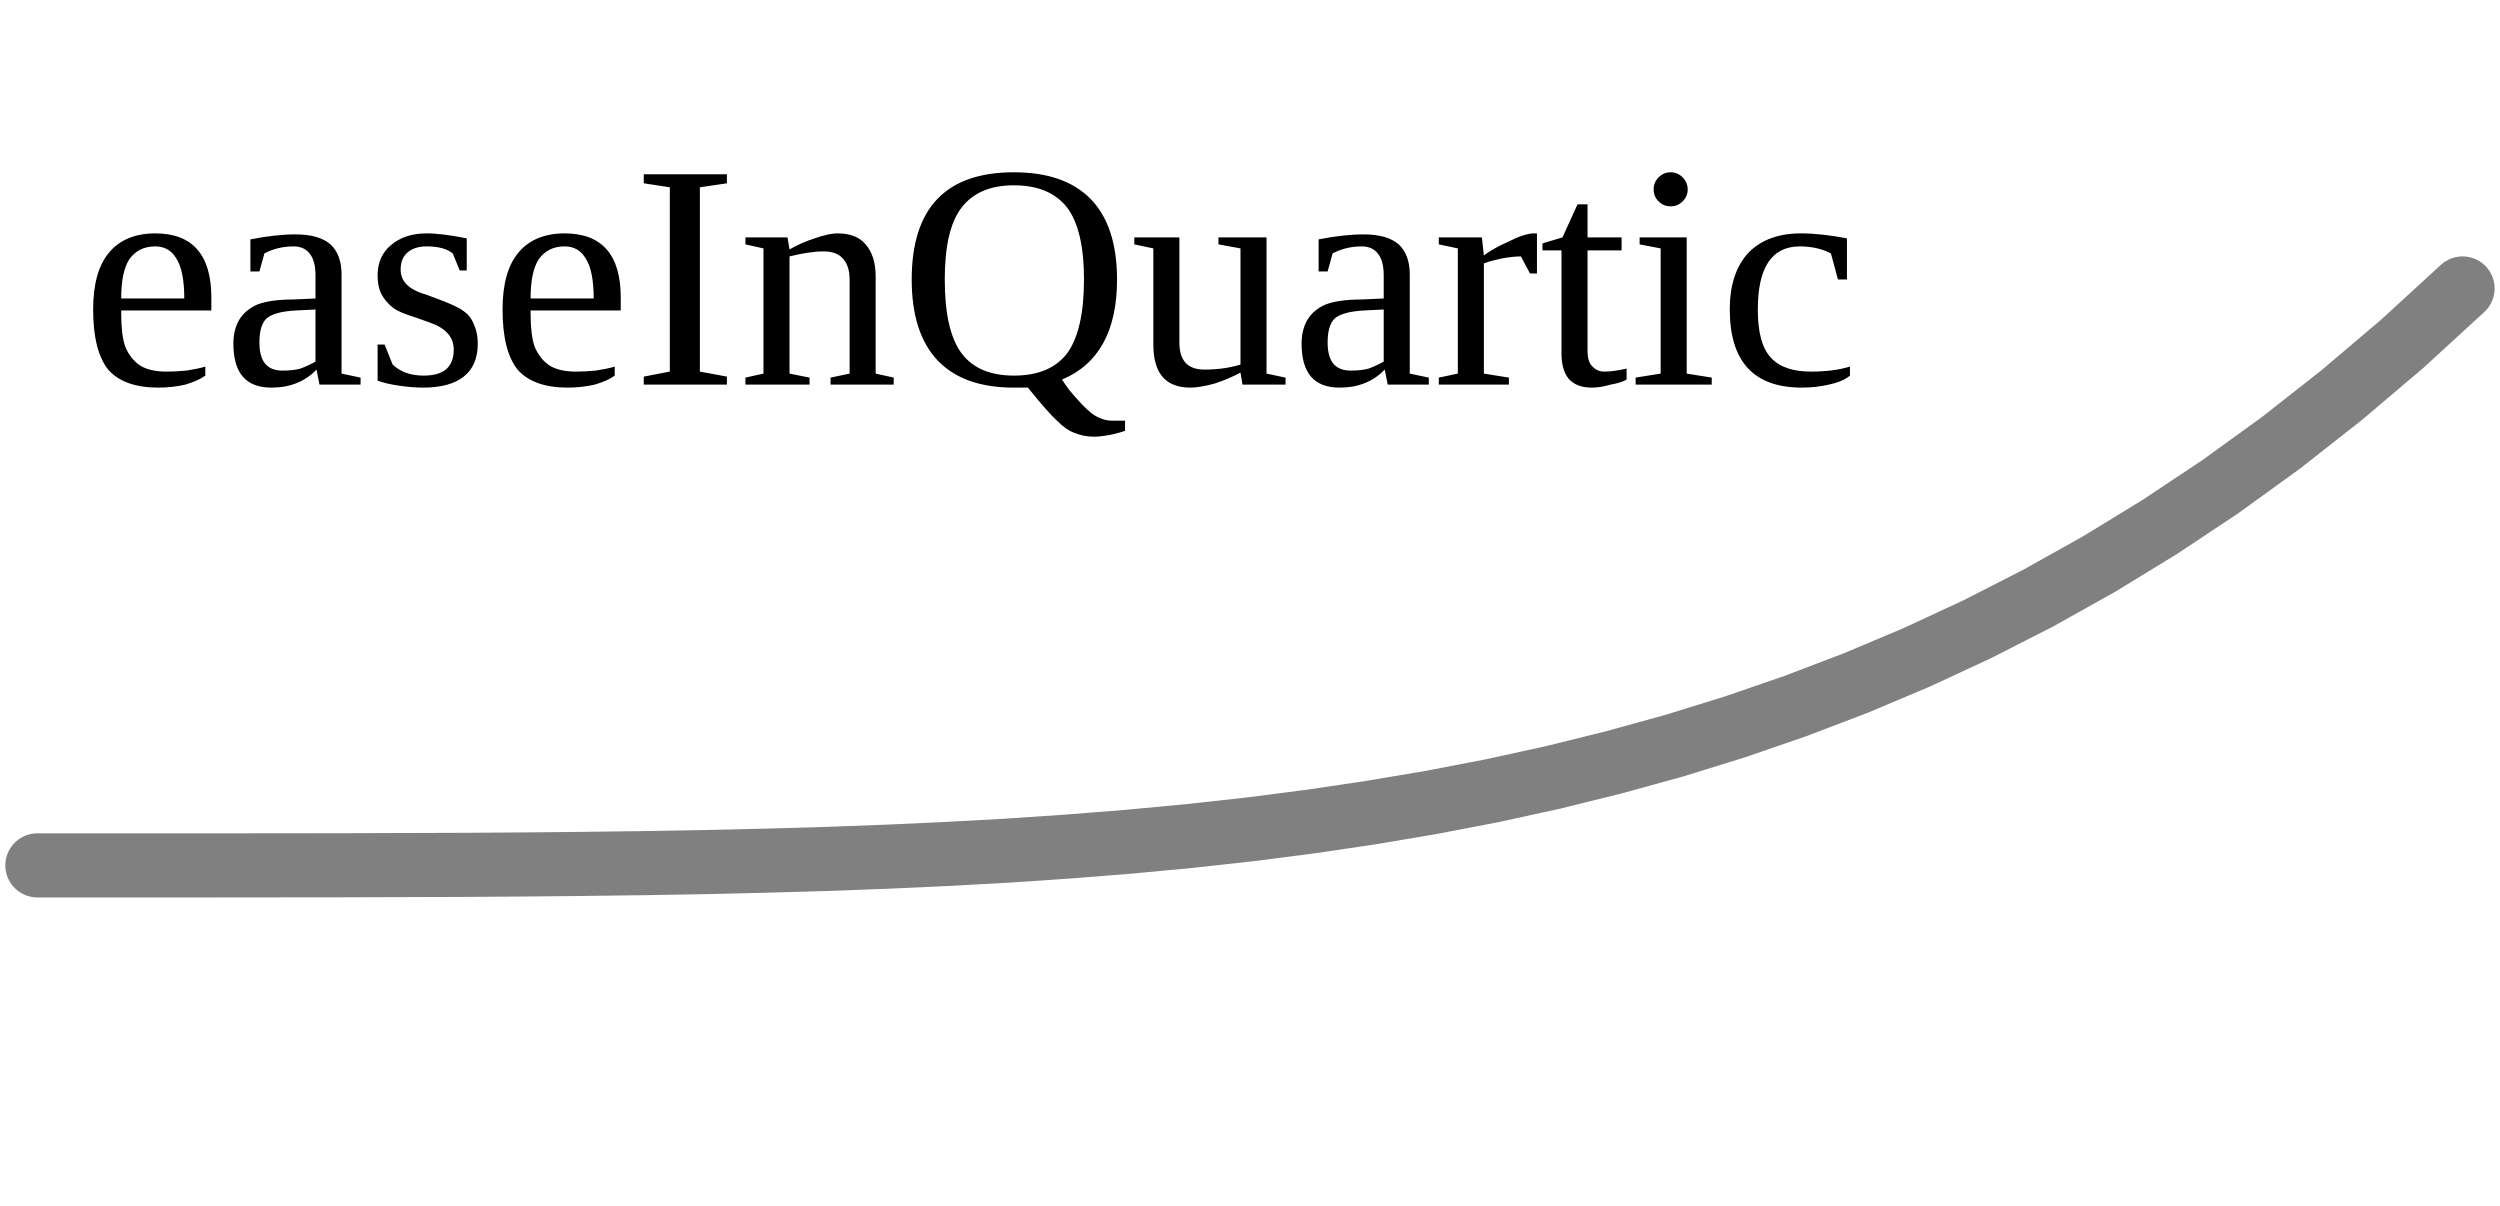
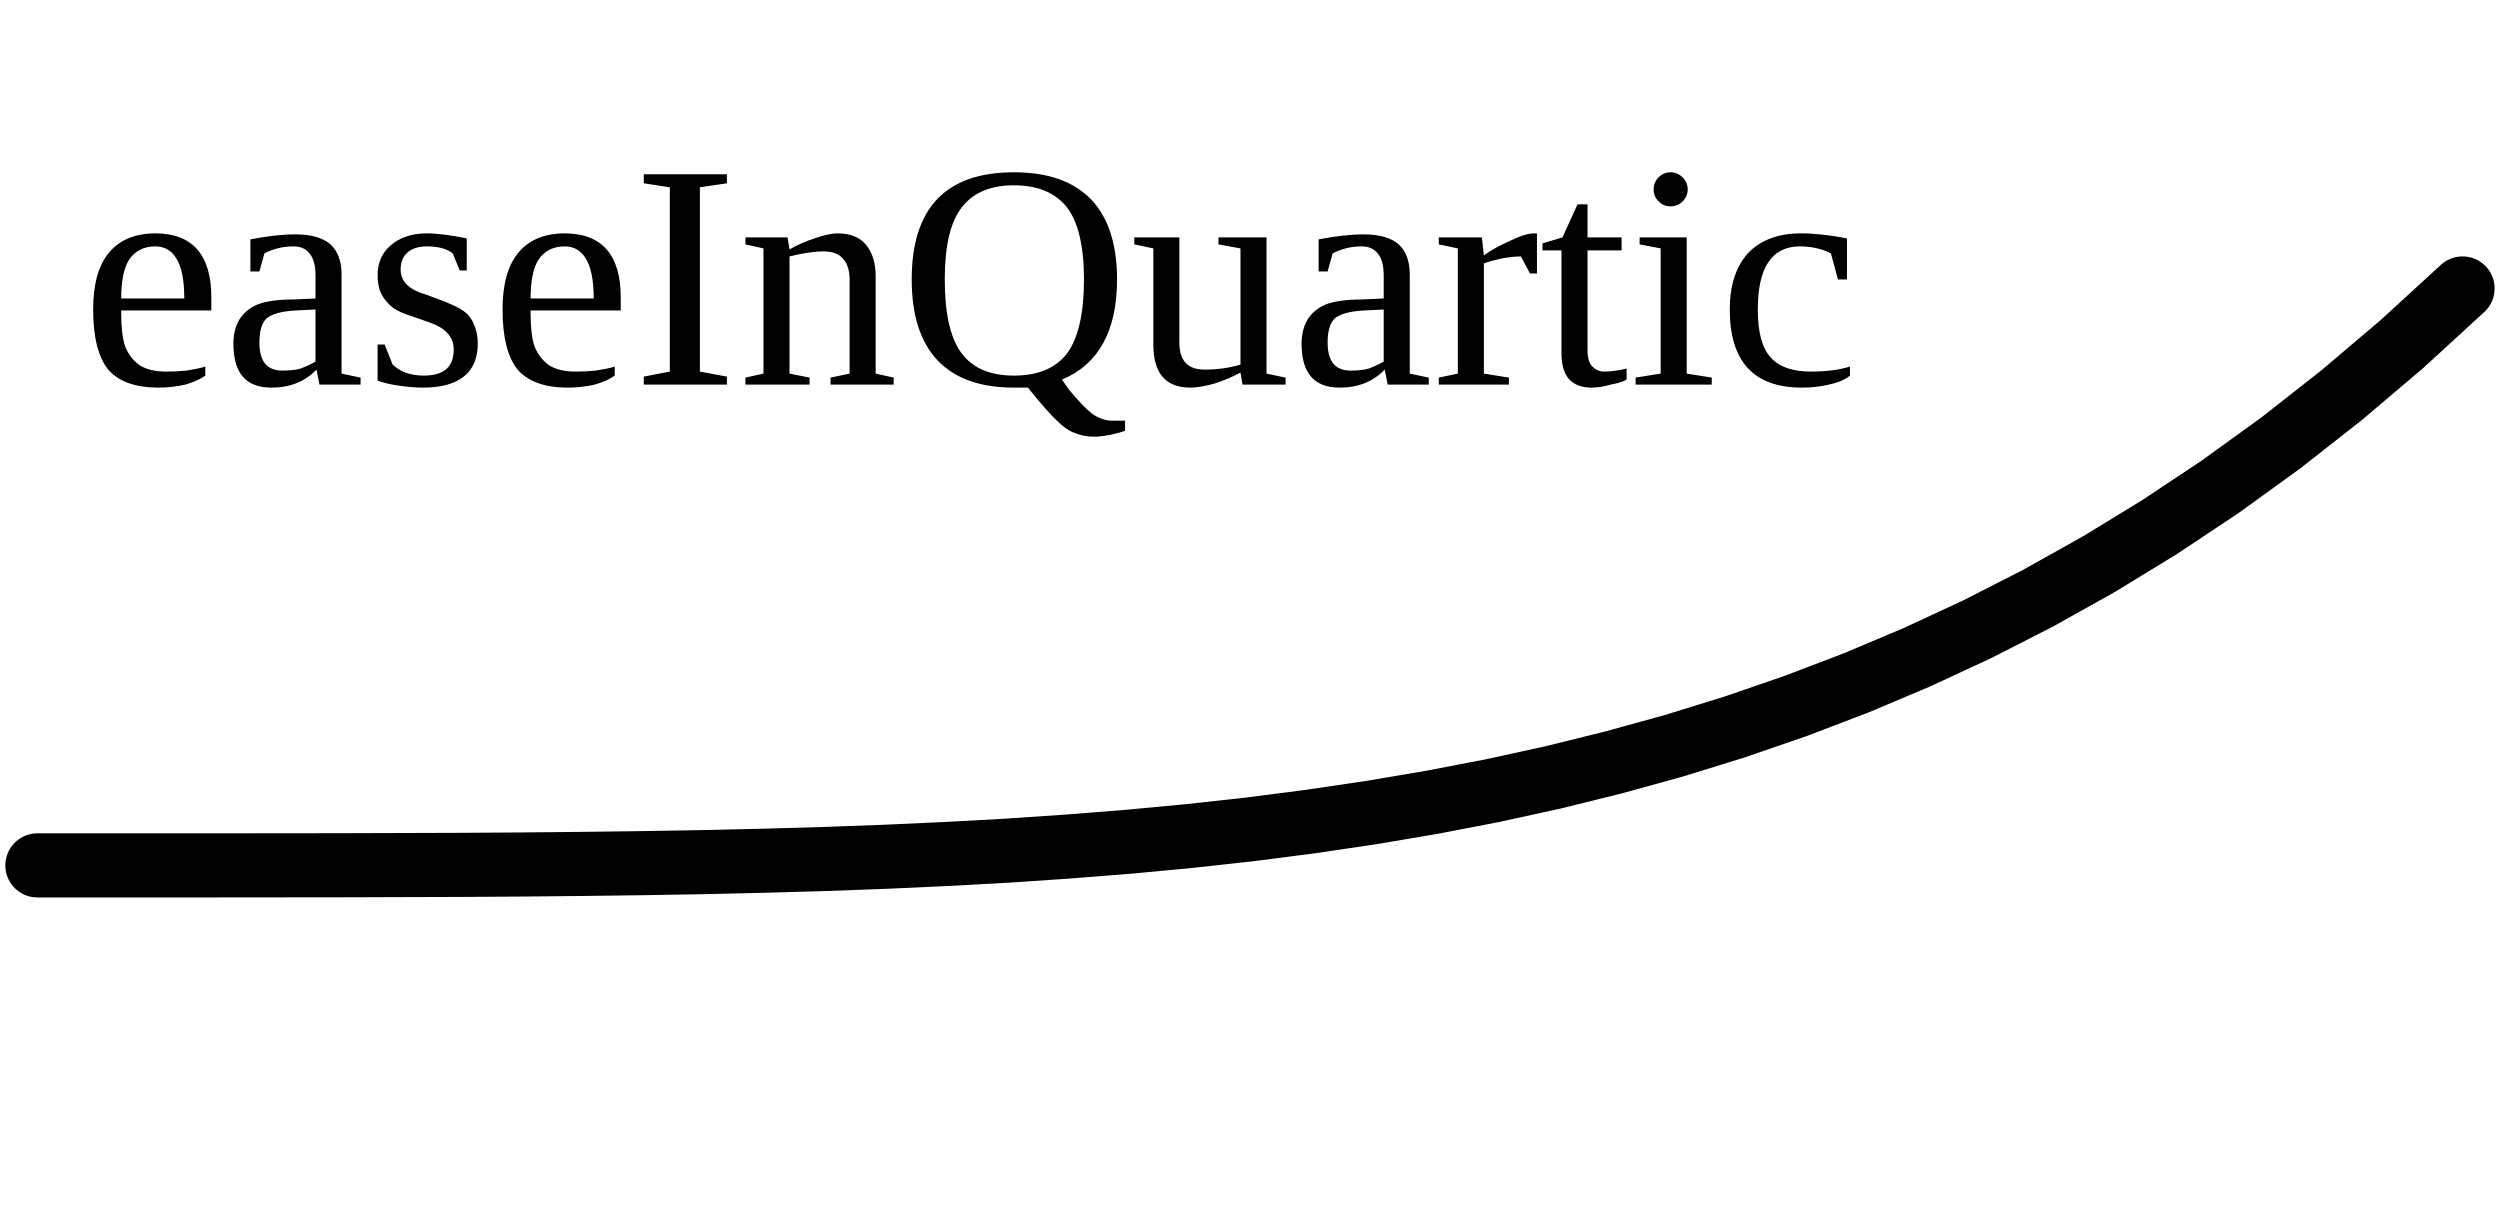
<svg xmlns="http://www.w3.org/2000/svg" version="1.1" id="Calque_1" x="0px" y="0px" width="39px" height="18.8px" viewBox="0 0 39 18.8" enable-background="new 0 0 39 18.8" xml:space="preserve">
  <g id="sine">
-     <path fill="none" y="6" stroke="#808080" stroke-linecap="round" d=" M0.583 13.500 L0.583 13.500 L1.529 13.500 L2.475 13.500 L3.42 13.500 L4.366 13.499 L5.312 13.498 L6.258 13.495 L7.204 13.492 L8.15 13.486 L9.095 13.477 L10.041 13.465 L10.987 13.449 L11.933 13.427 L12.879 13.400 L13.825 13.365 L14.77 13.322 L15.716 13.270 L16.662 13.206 L17.608 13.131 L18.554 13.042 L19.5 12.938 L20.445 12.816 L21.391 12.676 L22.337 12.516 L23.283 12.334 L24.229 12.127 L25.174 11.893 L26.12 11.632 L27.066 11.339 L28.012 11.013 L28.958 10.652 L29.904 10.253 L30.849 9.814 L31.795 9.331 L32.741 8.802 L33.687 8.224 L34.633 7.595 L35.579 6.911 L36.524 6.169 L37.47 5.367 L38.416 4.500 " />
+     <path fill="none" stroke="#000000" stroke-linecap="round" d=" M0.583 13.500 L0.583 13.500 L1.529 13.500 L2.475 13.500 L3.42 13.500 L4.366 13.499 L5.312 13.498 L6.258 13.495 L7.204 13.492 L8.15 13.486 L9.095 13.477 L10.041 13.465 L10.987 13.449 L11.933 13.427 L12.879 13.400 L13.825 13.365 L14.77 13.322 L15.716 13.270 L16.662 13.206 L17.608 13.131 L18.554 13.042 L19.5 12.938 L20.445 12.816 L21.391 12.676 L22.337 12.516 L23.283 12.334 L24.229 12.127 L25.174 11.893 L26.12 11.632 L27.066 11.339 L28.012 11.013 L28.958 10.652 L29.904 10.253 L30.849 9.814 L31.795 9.331 L32.741 8.802 L33.687 8.224 L34.633 7.595 L35.579 6.911 L36.524 6.169 L37.47 5.367 L38.416 4.500 " />
    <text x="0" y="6" fill="black" font-size="5"> easeInQuartic </text>
  </g>
</svg>
